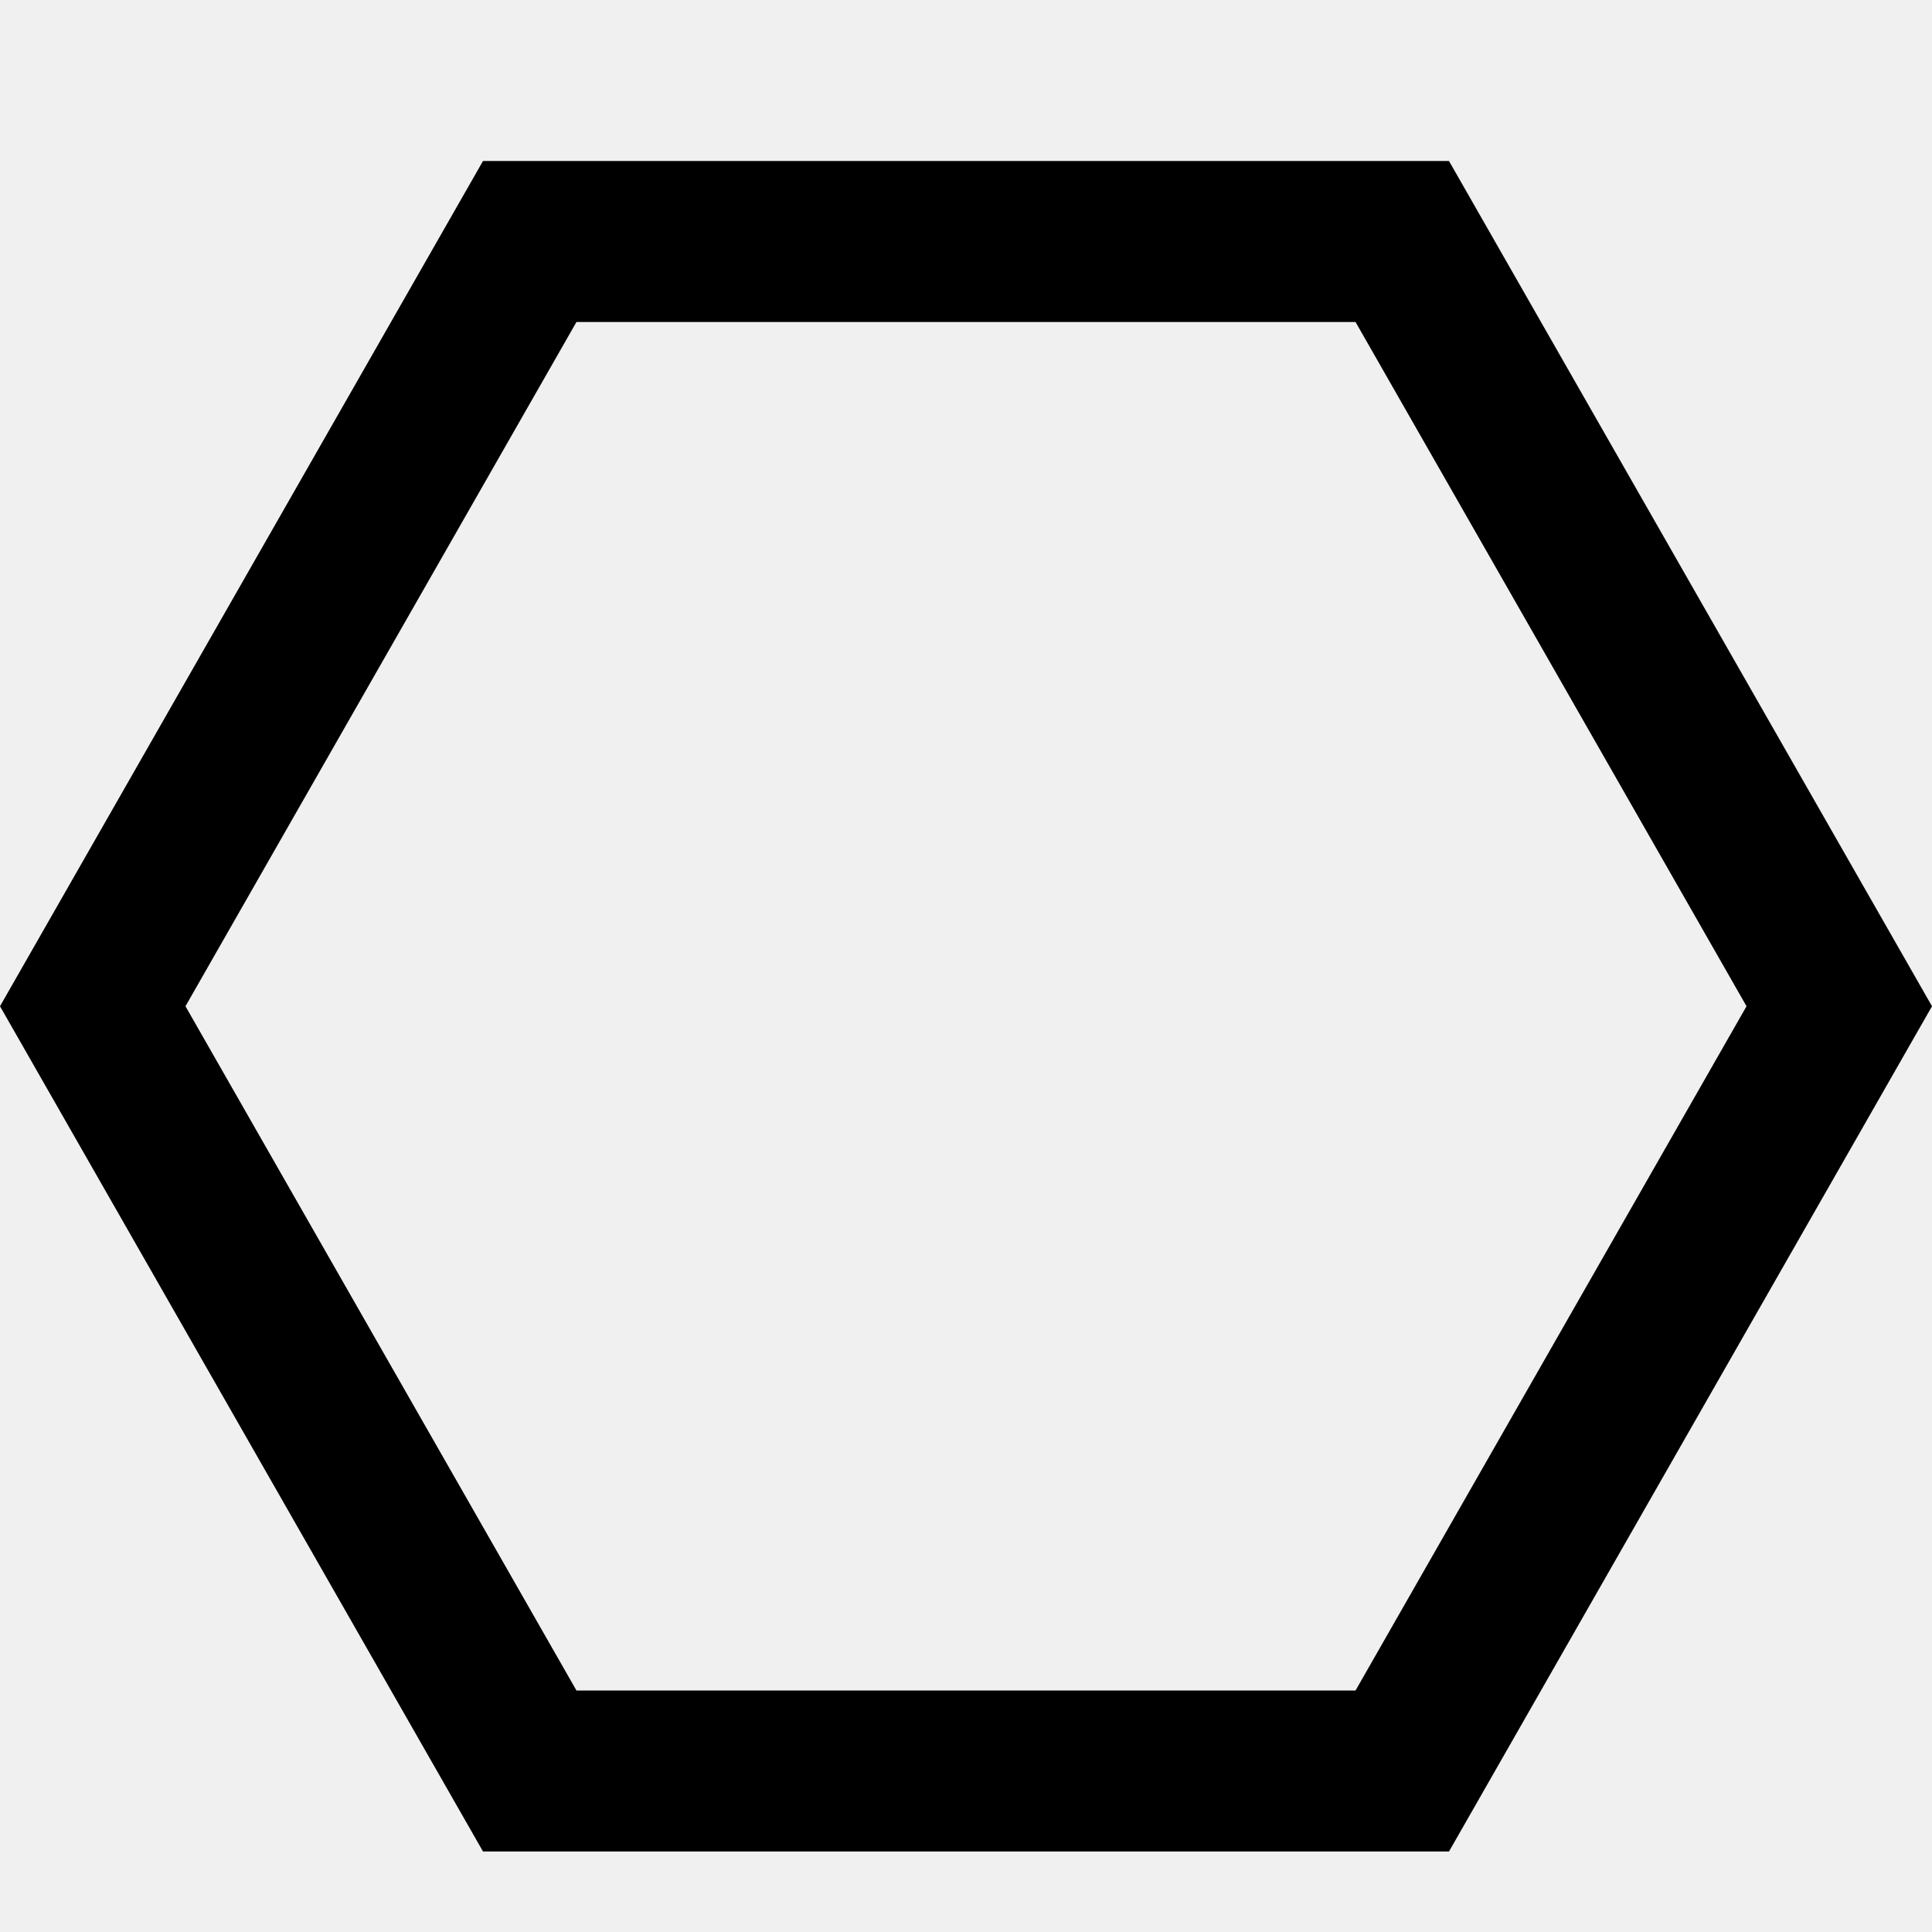
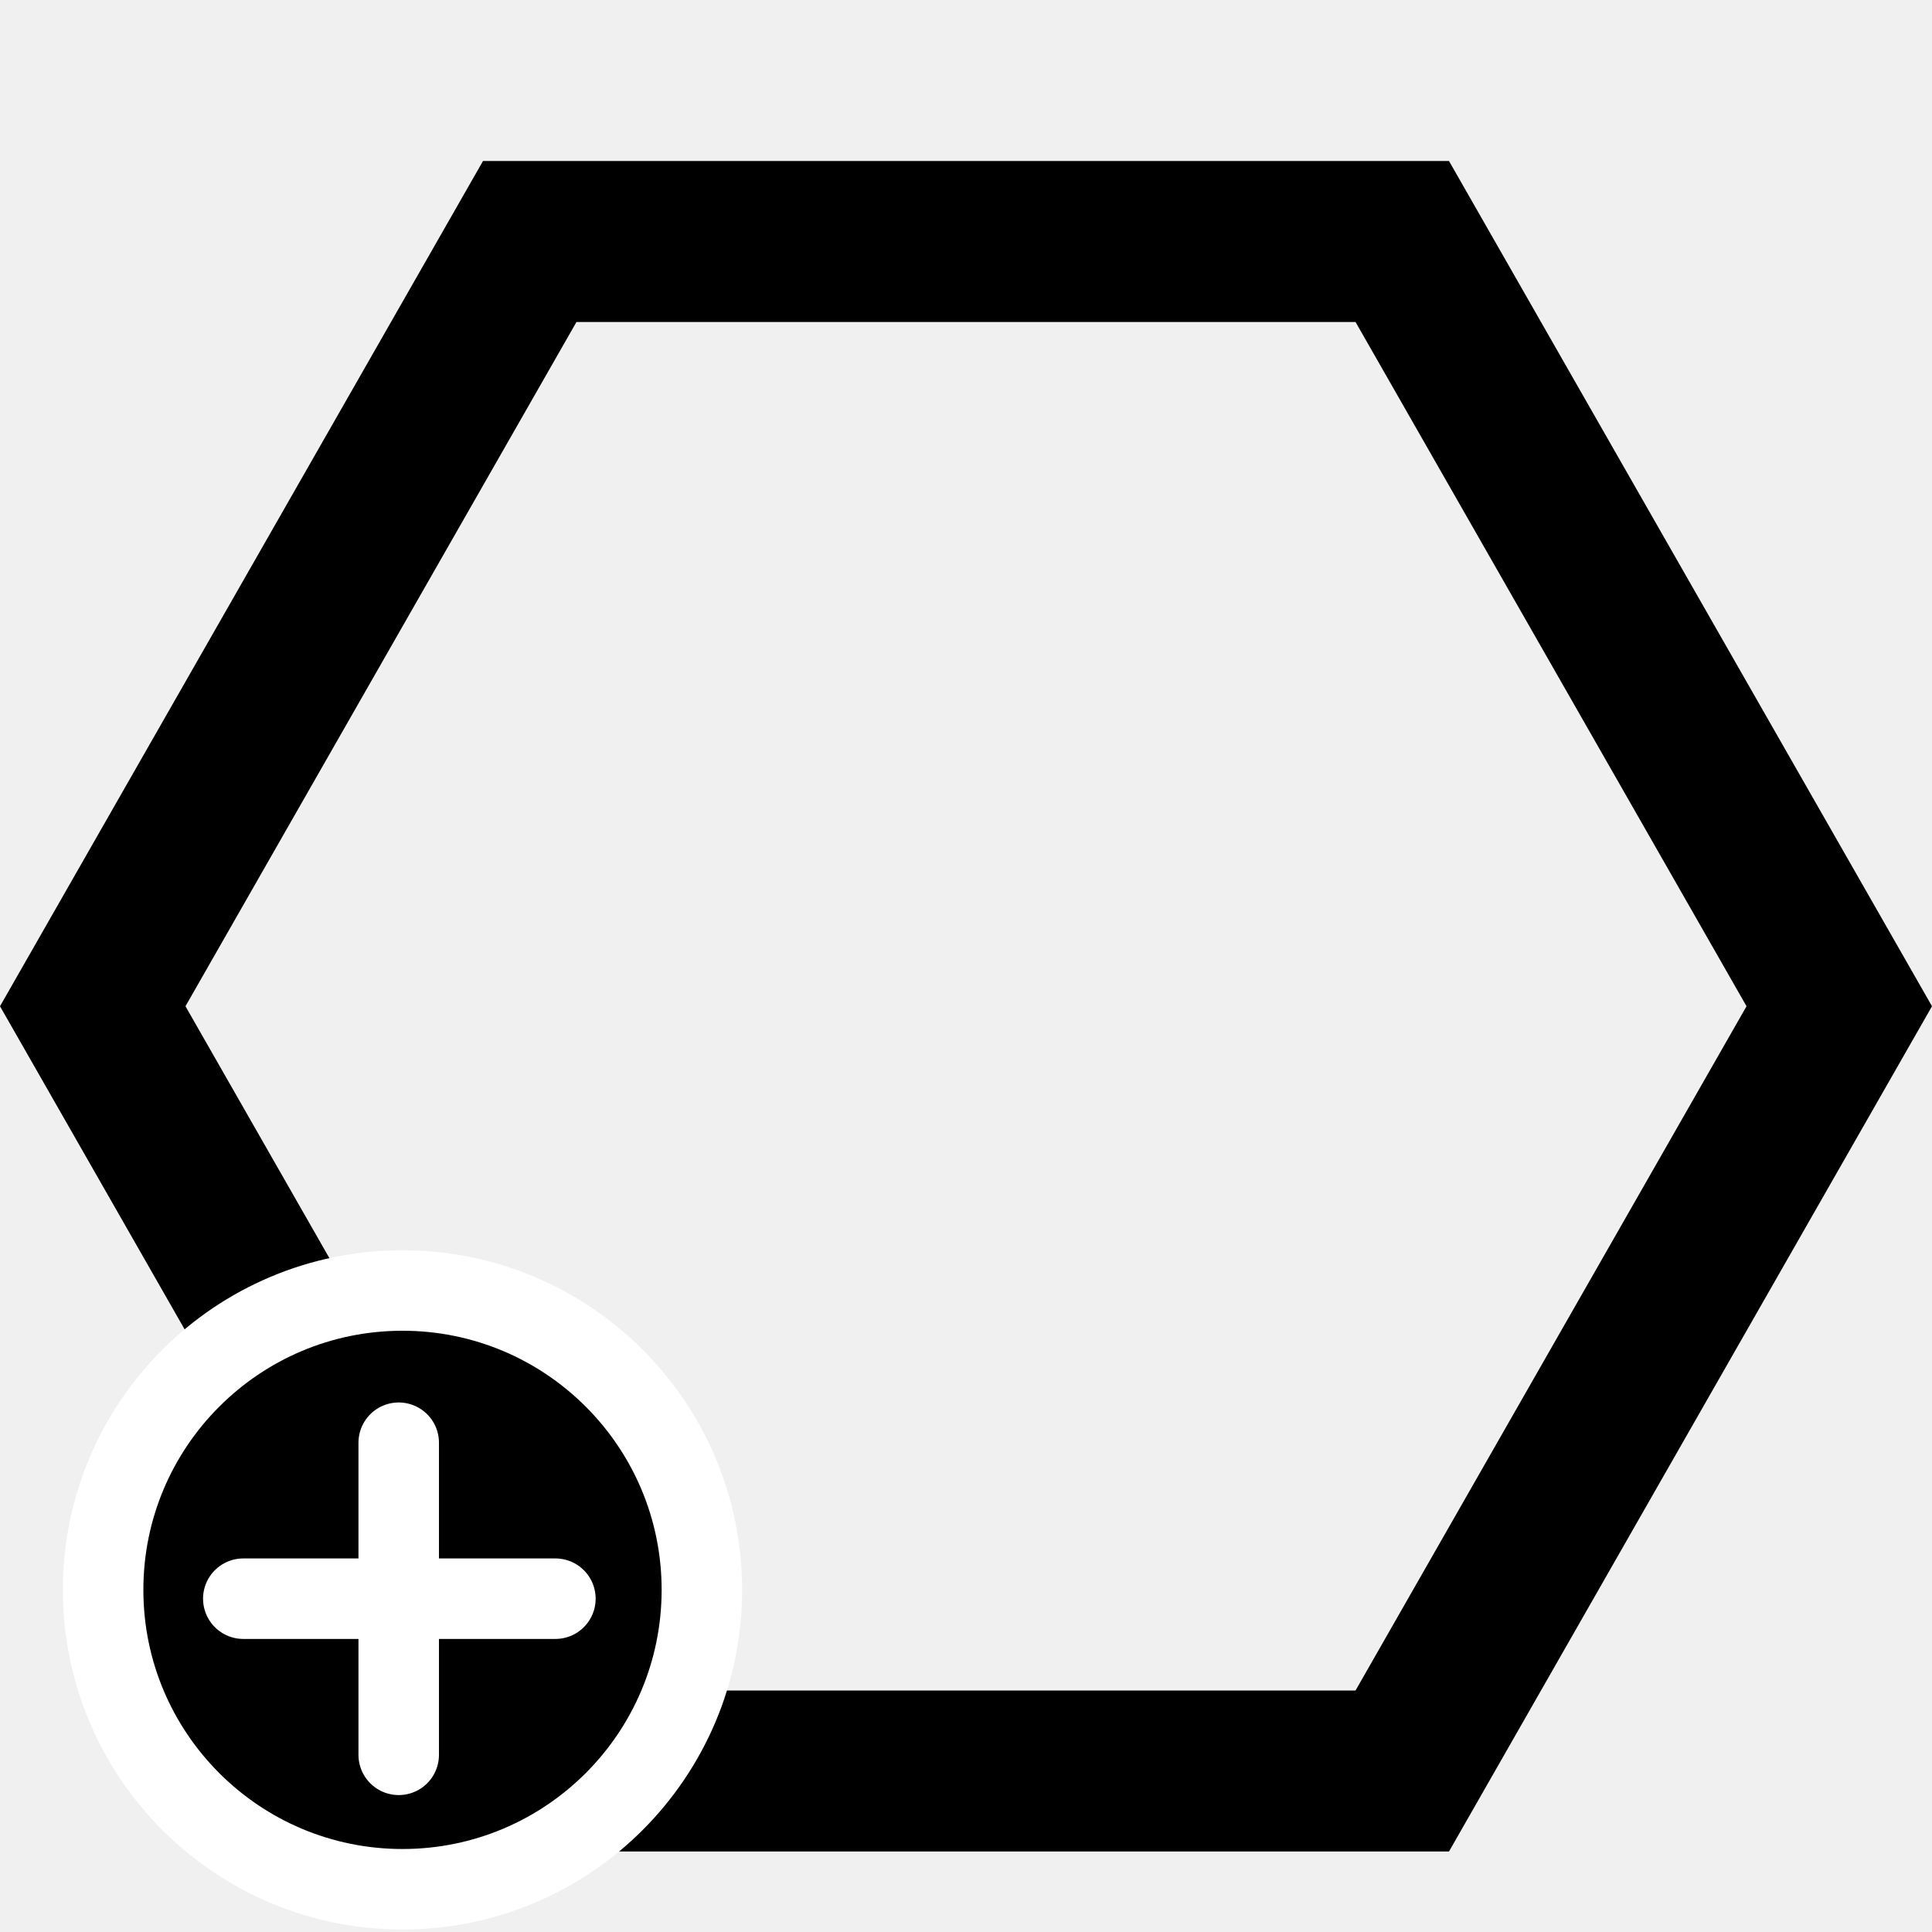
- <svg xmlns="http://www.w3.org/2000/svg" width="24" height="24" viewBox="0 0 24 24">
-   <path d="M16.839 4l4.857 8.5-4.857 8.5h-9.678l-4.857-8.5 4.857-8.5h9.678zm1.161-2h-12l-6 10.5 6 10.5h12l6-10.5-6-10.5z" />
+ <svg xmlns="http://www.w3.org/2000/svg" width="24" height="24">
+   <g class="layer">
+     <path d="m16.839,4l4.857,8.5l-4.857,8.5l-9.678,0l-4.857,-8.5l4.857,-8.5l9.678,0zm1.161,-2l-12,0l-6,10.5l6,10.5l12,0l6,-10.5l-6,-10.5z" id="svg_1" />
+     <ellipse cx="5" cy="19.75" fill="#000000" id="svg_2" rx="3.719" ry="3.719" stroke="#ffffff" />
+     <line fill="none" id="svg_6" stroke="#ffffff" stroke-dasharray="null" stroke-linecap="round" stroke-linejoin="null" x1="4.953" x2="4.953" y1="17.922" y2="21.799" />
+     <line fill="none" id="svg_7" stroke="#ffffff" stroke-dasharray="null" stroke-linecap="round" stroke-linejoin="null" transform="rotate(90 4.96094 19.8594)" x1="4.961" x2="4.961" y1="17.921" y2="21.798" />
+   </g>
</svg>
